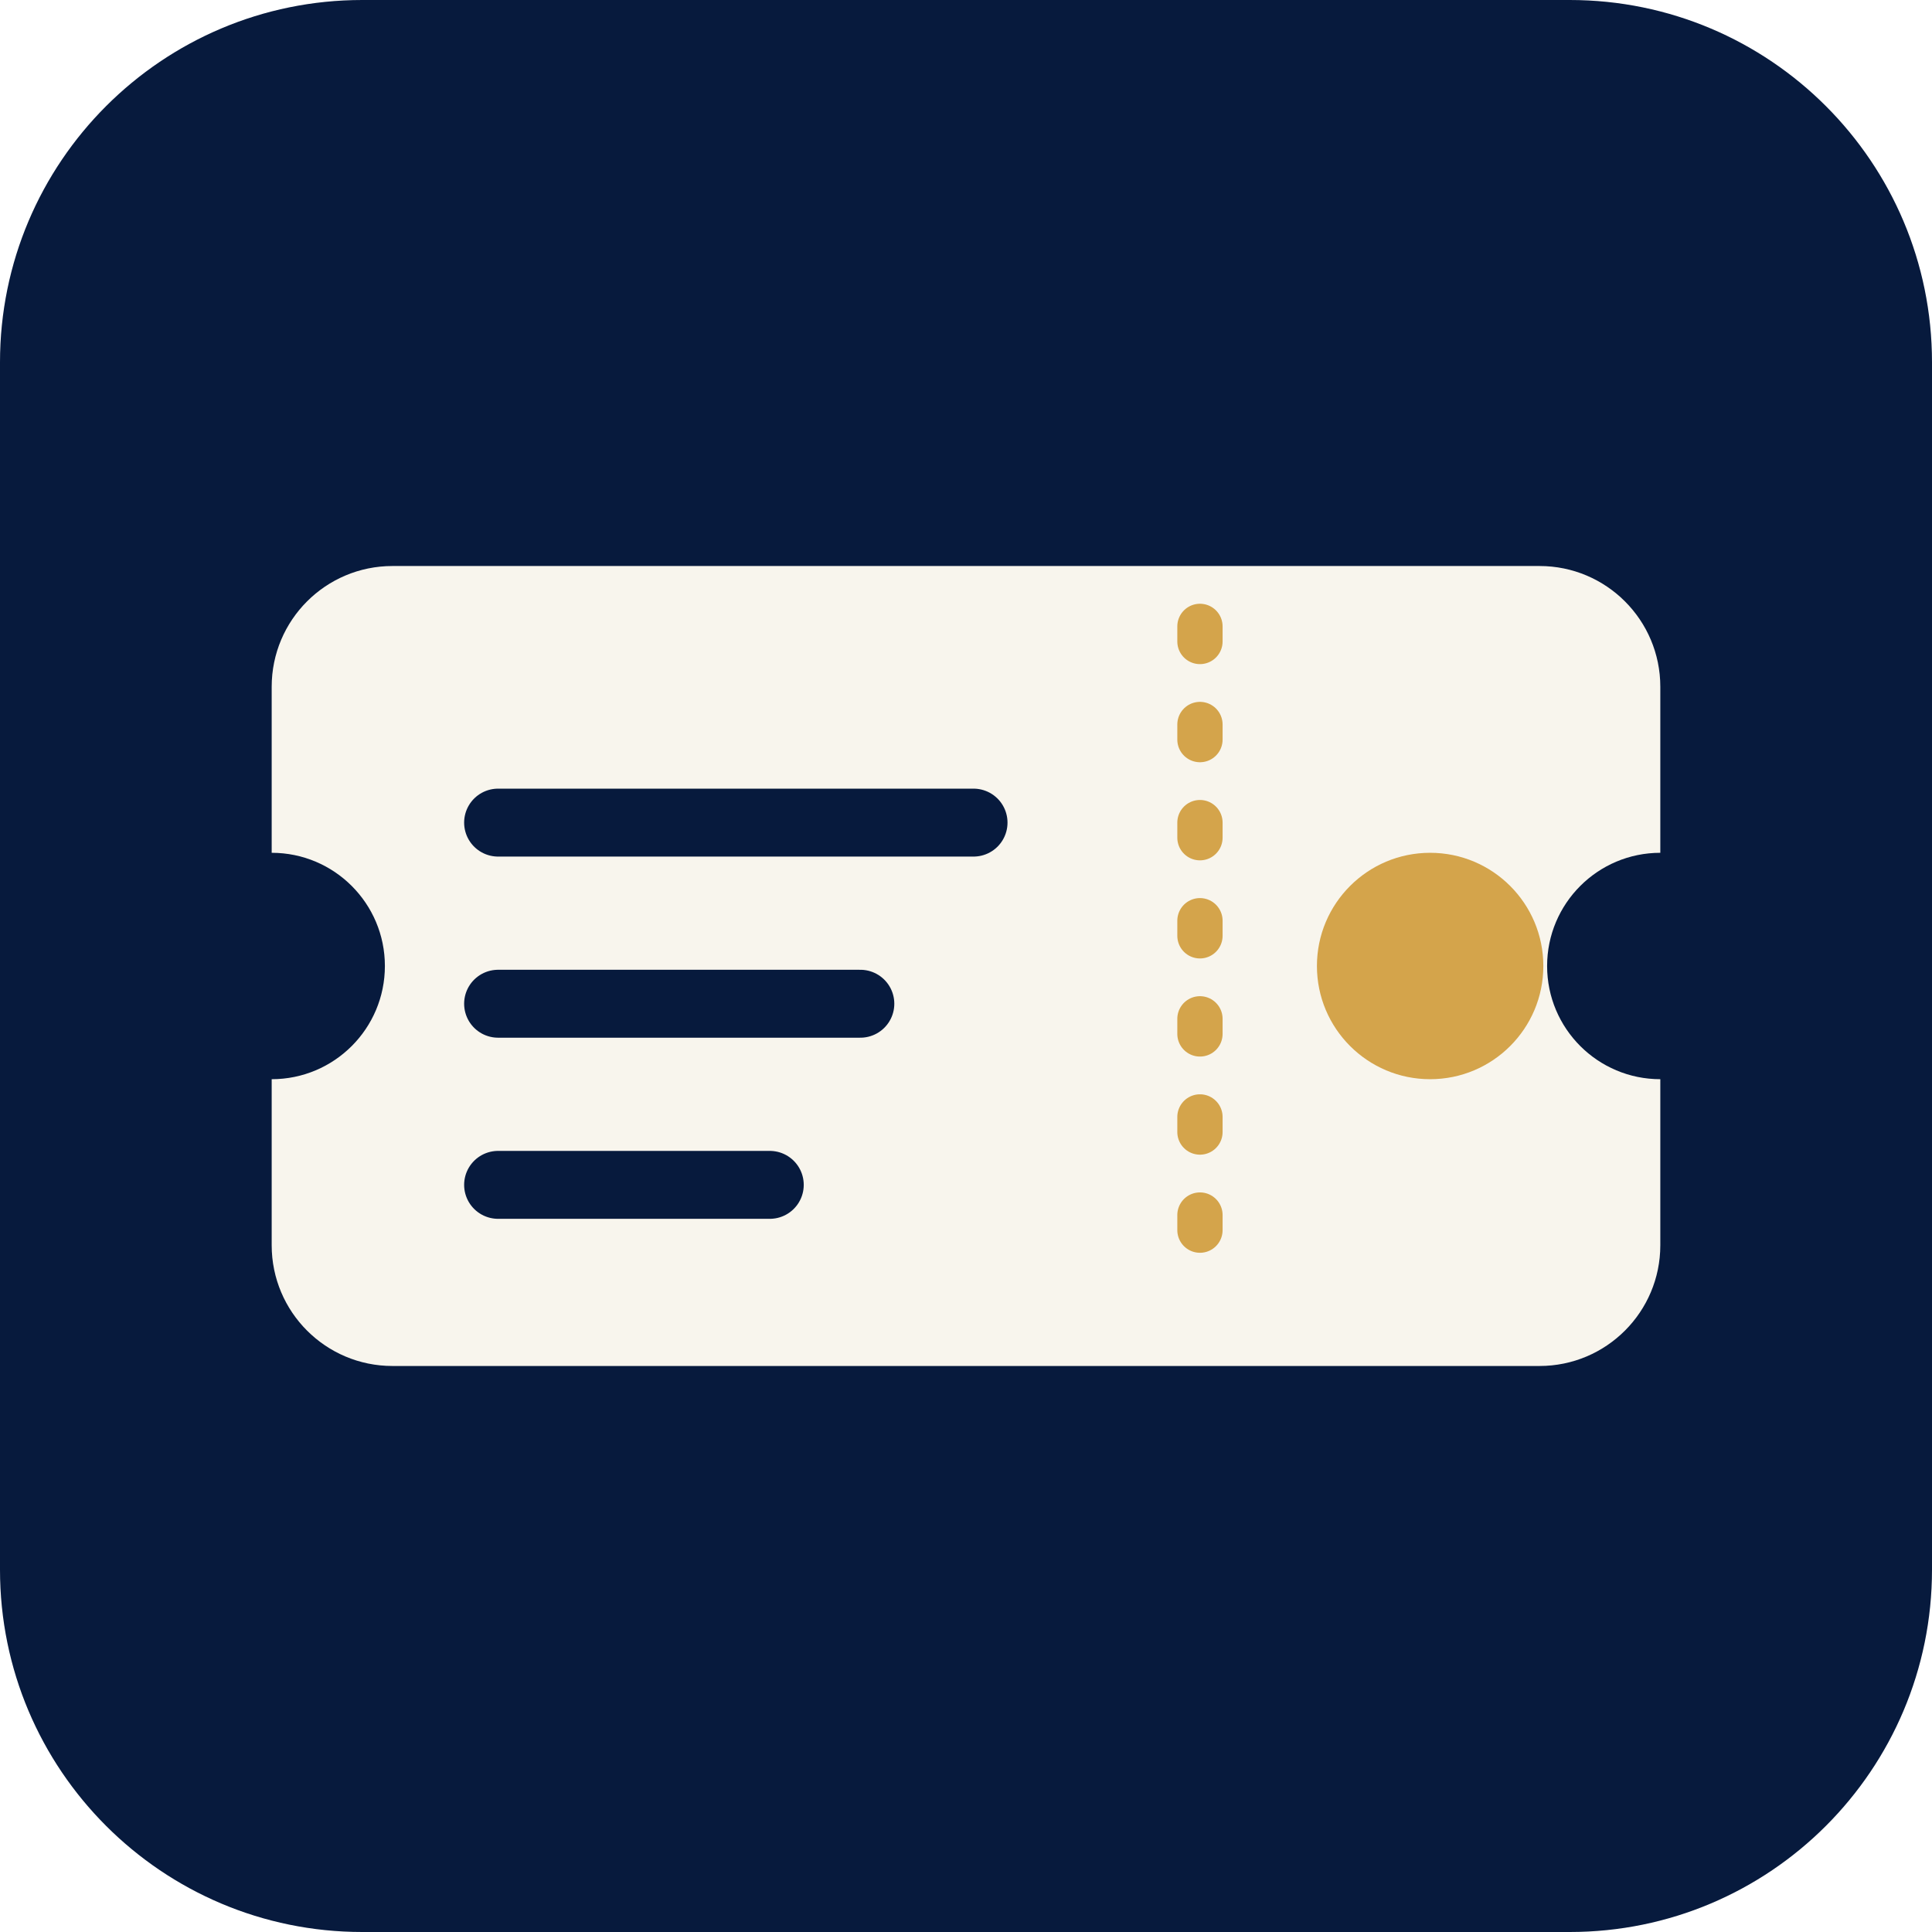
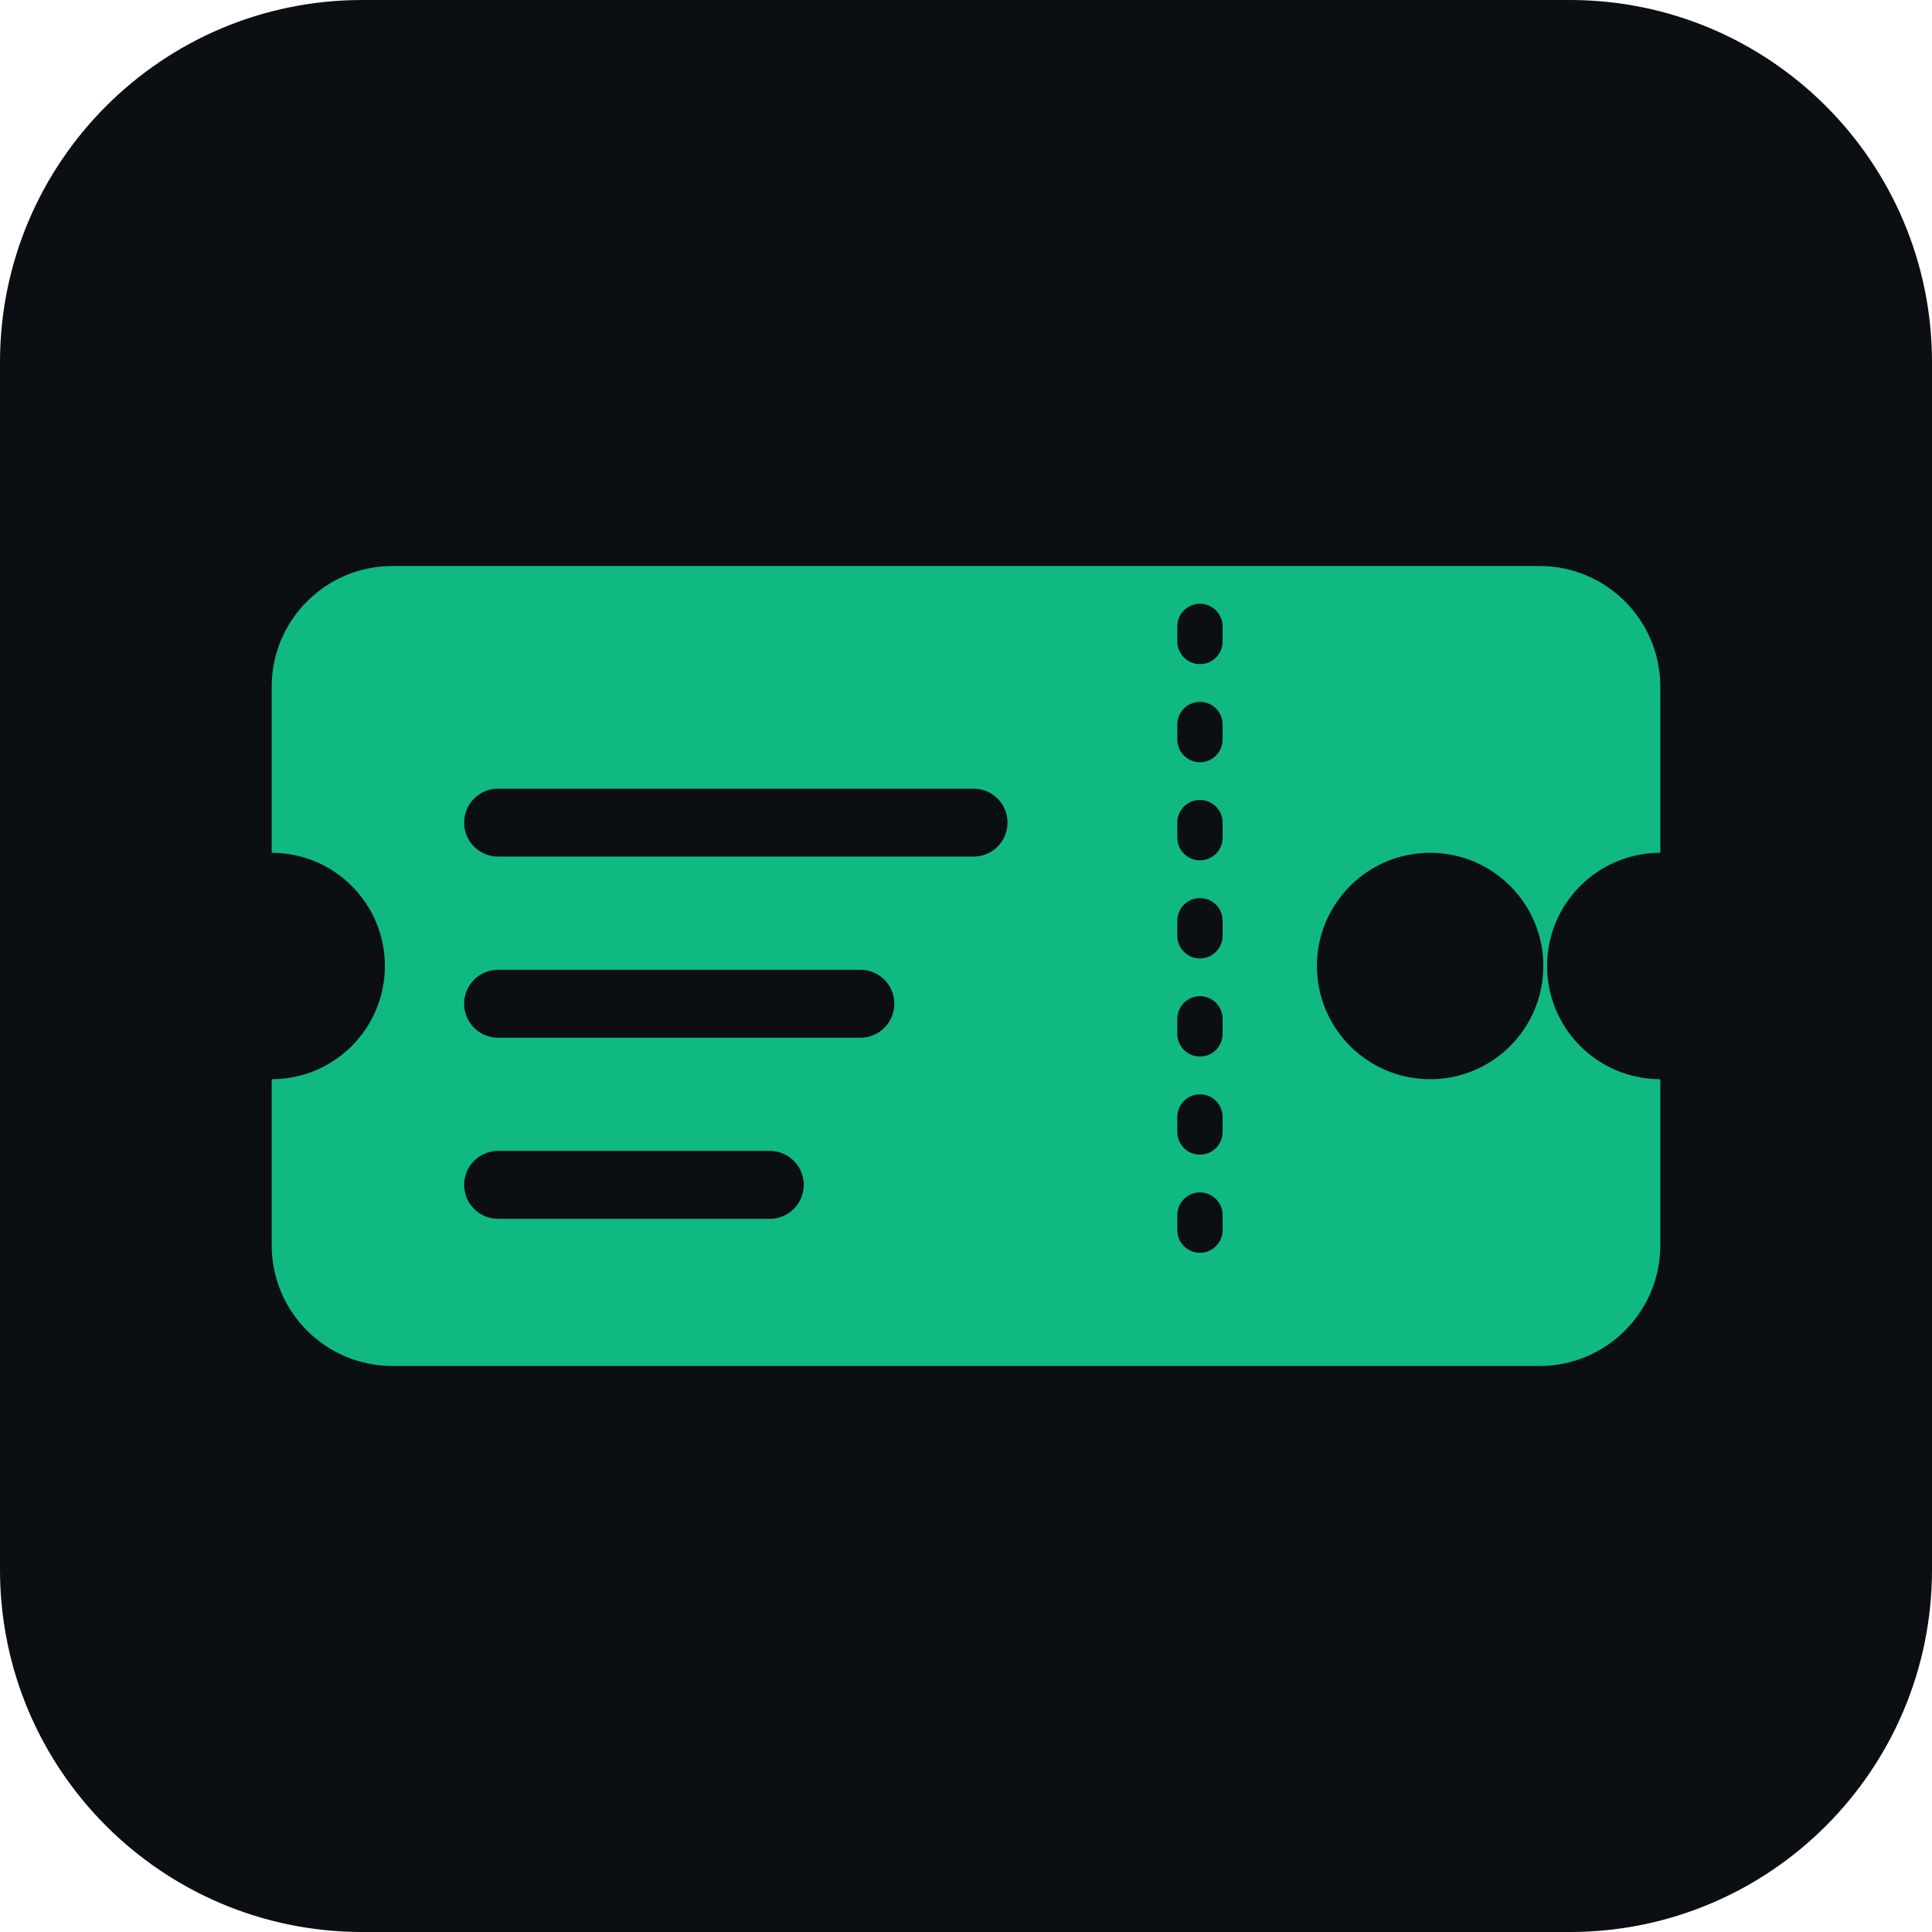
<svg xmlns="http://www.w3.org/2000/svg" viewBox="0 0 512 512" role="img" aria-label="The Coupon ticket icon">
-   <rect width="512" height="512" rx="96" fill="#071A3D" />
-   <path d="M104 150h304a32 32 0 0 1 32 32v44a30 30 0 0 0 0 60v44a32 32 0 0 1-32 32H104a32 32 0 0 1-32-32v-44a30 30 0 0 0 0-60v-44a32 32 0 0 1 32-32Z" fill="#F8F5ED" />
-   <path d="M318 166v180" stroke="#D4A44B" stroke-width="12" stroke-linecap="round" stroke-dasharray="4 22" />
-   <path d="M132 218h126M132 266h96M132 314h72" stroke="#071A3D" stroke-width="18" stroke-linecap="round" />
-   <circle cx="379" cy="256" r="30" fill="#D4A44B" />
+   <rect width="512" height="512" rx="96" fill="#0B0E13" />
+   <g>
+     <path d="M104 150h304a32 32 0 0 1 32 32v44a30 30 0 0 0 0 60v44a32 32 0 0 1-32 32H104a32 32 0 0 1-32-32v-44a30 30 0 0 0 0-60v-44a32 32 0 0 1 32-32Z" fill="#10B981" />
+     <path d="M318 166v180" stroke="#0B0E13" stroke-width="12" stroke-linecap="round" stroke-dasharray="4 22" />
+     <path d="M132 218h126M132 266h96M132 314h72" stroke="#0B0E13" stroke-width="18" stroke-linecap="round" />
+     <circle cx="379" cy="256" r="30" fill="#0B0E13" />
+   </g>
</svg>
